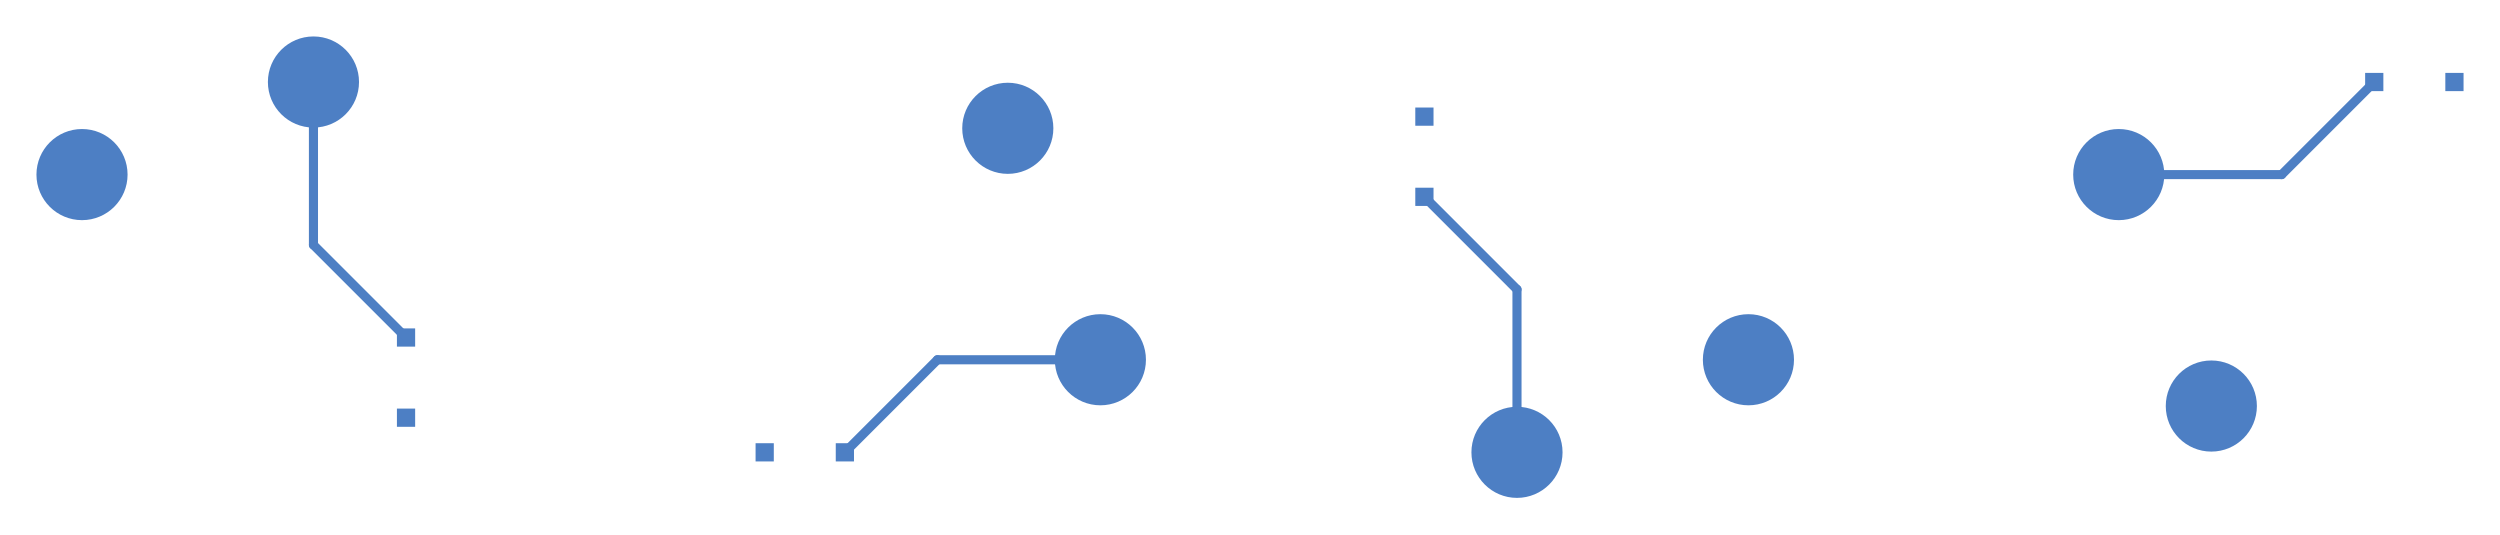
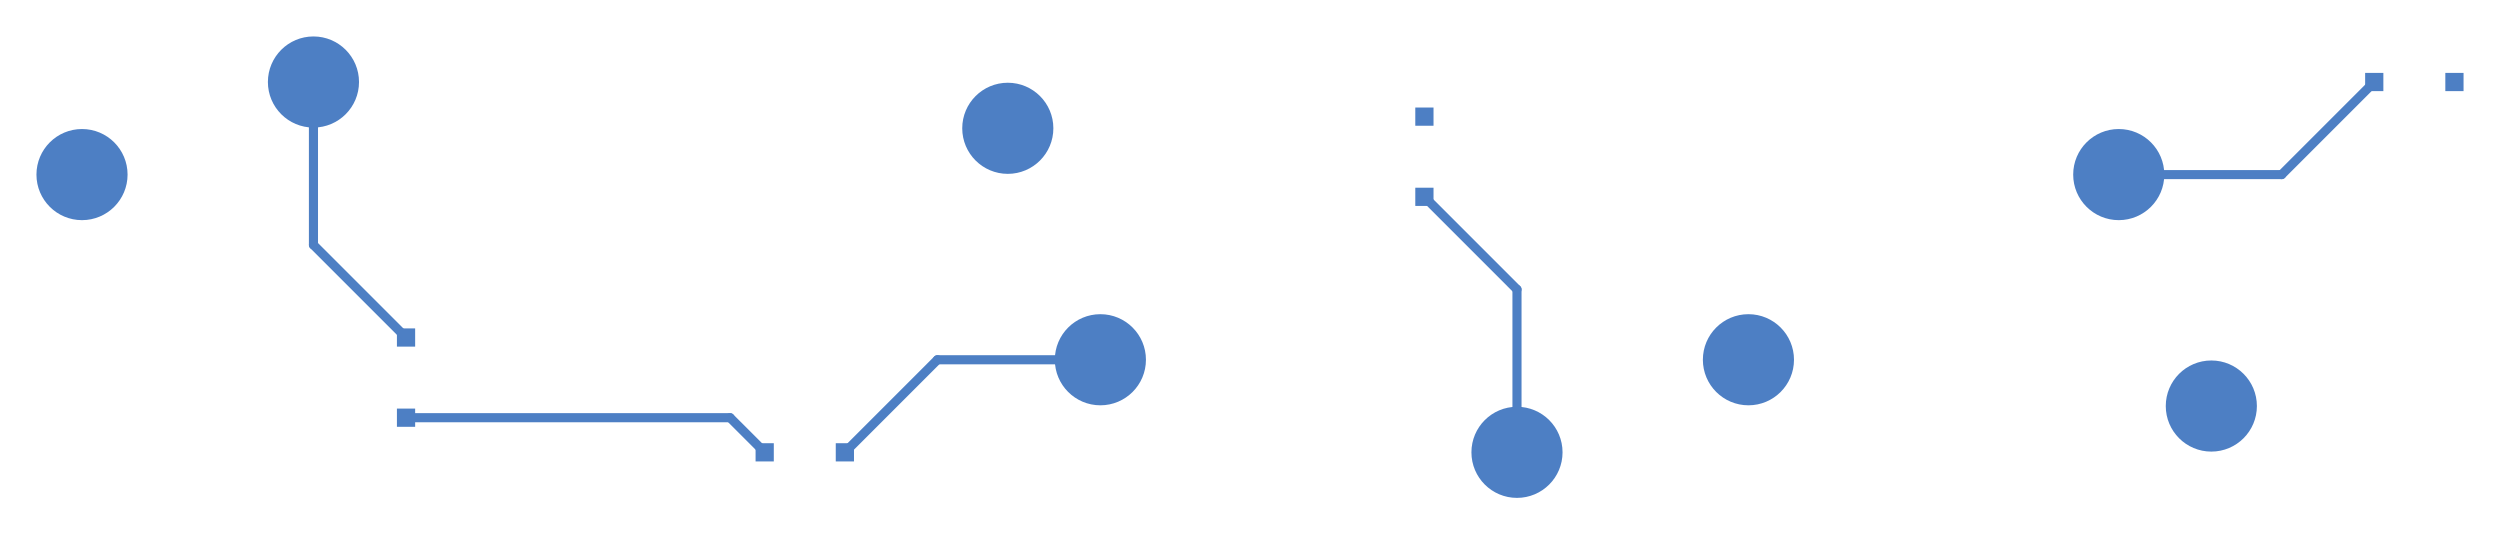
<svg xmlns="http://www.w3.org/2000/svg" version="1.1" width="68.59mm" height="14.66mm" viewBox="28.465 27.195 68.59 14.66">
  <g style="fill:#000000; fill-opacity:0.0;  stroke:#000000; stroke-width:0.000; stroke-opacity:1;  stroke-linecap:round; stroke-linejoin:round;">
    <g style="fill:#4D7FC4; fill-opacity:1.000;  stroke:#4D7FC4; stroke-width:0.000; stroke-opacity:1;  stroke-linecap:round; stroke-linejoin:round;">
      <circle cx="30.715" cy="31.985" r="1.250" />
    </g>
    <g style="fill:#4D7FC4; fill-opacity:1.000;  stroke:#4D7FC4; stroke-width:0.000; stroke-opacity:1;  stroke-linecap:round; stroke-linejoin:round;">
      <circle cx="37.065" cy="29.445" r="1.250" />
    </g>
    <g style="fill:#4D7FC4; fill-opacity:1.000;  stroke:#4D7FC4; stroke-width:0.000; stroke-opacity:1;  stroke-linecap:round; stroke-linejoin:round;">
      <circle cx="56.115" cy="30.715" r="1.250" />
    </g>
    <g style="fill:#4D7FC4; fill-opacity:1.000;  stroke:#4D7FC4; stroke-width:0.000; stroke-opacity:1;  stroke-linecap:round; stroke-linejoin:round;">
      <circle cx="58.655" cy="37.065" r="1.250" />
    </g>
    <g style="fill:#4D7FC4; fill-opacity:1.000;  stroke:#4D7FC4; stroke-width:0.000; stroke-opacity:1;  stroke-linecap:round; stroke-linejoin:round;">
      <circle cx="76.435" cy="37.065" r="1.250" />
    </g>
    <g style="fill:#4D7FC4; fill-opacity:1.000;  stroke:#4D7FC4; stroke-width:0.000; stroke-opacity:1;  stroke-linecap:round; stroke-linejoin:round;">
      <circle cx="70.085" cy="39.605" r="1.250" />
    </g>
    <g style="fill:#4D7FC4; fill-opacity:1.000;  stroke:#4D7FC4; stroke-width:0.000; stroke-opacity:1;  stroke-linecap:round; stroke-linejoin:round;">
      <circle cx="89.135" cy="38.335" r="1.250" />
    </g>
    <g style="fill:#4D7FC4; fill-opacity:1.000;  stroke:#4D7FC4; stroke-width:0.000; stroke-opacity:1;  stroke-linecap:round; stroke-linejoin:round;">
      <circle cx="86.595" cy="31.985" r="1.250" />
    </g>
    <g style="fill:#4D7FC4; fill-opacity:1.000;  stroke:#4D7FC4; stroke-width:0.000; stroke-opacity:1;  stroke-linecap:round; stroke-linejoin:round;">
      <path style="fill:#4D7FC4; fill-opacity:1.000;  stroke:#4D7FC4; stroke-width:0.000; stroke-opacity:1;  stroke-linecap:round; stroke-linejoin:round;fill-rule:evenodd;" d="M 39.855,38.905 39.355,38.905 39.355,38.405 39.855,38.405 Z" />
      <path style="fill:#4D7FC4; fill-opacity:1.000;  stroke:#4D7FC4; stroke-width:0.000; stroke-opacity:1;  stroke-linecap:round; stroke-linejoin:round;fill-rule:evenodd;" d="M 39.855,36.705 39.355,36.705 39.355,36.205 39.855,36.205 Z" />
    </g>
    <g style="fill:#4D7FC4; fill-opacity:1.000;  stroke:#4D7FC4; stroke-width:0.000; stroke-opacity:1;  stroke-linecap:round; stroke-linejoin:round;">
      <path style="fill:#4D7FC4; fill-opacity:1.000;  stroke:#4D7FC4; stroke-width:0.000; stroke-opacity:1;  stroke-linecap:round; stroke-linejoin:round;fill-rule:evenodd;" d="M 49.195,39.855 49.195,39.355 49.695,39.355 49.695,39.855 Z" />
      <path style="fill:#4D7FC4; fill-opacity:1.000;  stroke:#4D7FC4; stroke-width:0.000; stroke-opacity:1;  stroke-linecap:round; stroke-linejoin:round;fill-rule:evenodd;" d="M 51.395,39.855 51.395,39.355 51.895,39.355 51.895,39.855 Z" />
    </g>
    <g style="fill:#4D7FC4; fill-opacity:1.000;  stroke:#4D7FC4; stroke-width:0.000; stroke-opacity:1;  stroke-linecap:round; stroke-linejoin:round;">
      <path style="fill:#4D7FC4; fill-opacity:1.000;  stroke:#4D7FC4; stroke-width:0.000; stroke-opacity:1;  stroke-linecap:round; stroke-linejoin:round;fill-rule:evenodd;" d="M 67.295,30.145 67.795,30.145 67.795,30.645 67.295,30.645 Z" />
      <path style="fill:#4D7FC4; fill-opacity:1.000;  stroke:#4D7FC4; stroke-width:0.000; stroke-opacity:1;  stroke-linecap:round; stroke-linejoin:round;fill-rule:evenodd;" d="M 67.295,32.345 67.795,32.345 67.795,32.845 67.295,32.845 Z" />
    </g>
    <g style="fill:#4D7FC4; fill-opacity:1.000;  stroke:#4D7FC4; stroke-width:0.000; stroke-opacity:1;  stroke-linecap:round; stroke-linejoin:round;">
      <path style="fill:#4D7FC4; fill-opacity:1.000;  stroke:#4D7FC4; stroke-width:0.000; stroke-opacity:1;  stroke-linecap:round; stroke-linejoin:round;fill-rule:evenodd;" d="M 96.055,29.195 96.055,29.695 95.555,29.695 95.555,29.195 Z" />
      <path style="fill:#4D7FC4; fill-opacity:1.000;  stroke:#4D7FC4; stroke-width:0.000; stroke-opacity:1;  stroke-linecap:round; stroke-linejoin:round;fill-rule:evenodd;" d="M 93.855,29.195 93.855,29.695 93.355,29.695 93.355,29.195 Z" />
    </g>
    <g style="fill:#4D7FC4; fill-opacity:0.0;  stroke:#4D7FC4; stroke-width:0.250; stroke-opacity:1;  stroke-linecap:round; stroke-linejoin:round;">
-       <path d="M37.065 33.915 L37.065 29.445 " />
-       <path d="M39.605 36.455 L37.065 33.915 " />
-       <path d="M51.645 39.605 L54.185 37.065 " />
-       <path d="M54.185 37.065 L58.655 37.065 " />
-       <path d="M70.085 35.135 L70.085 39.605 " />
-       <path d="M67.545 32.595 L70.085 35.135 " />
-       <path d="M91.065 31.985 L86.595 31.985 " />
-       <path d="M93.605 29.445 L91.065 31.985 " />
+       <path d="M37.065 29.445 L37.065 33.915 " />
+       <path d="M37.065 33.915 L39.605 36.455 " />
+       <path d="M58.655 37.065 L54.185 37.065 " />
+       <path d="M54.185 37.065 L51.645 39.605 " />
+       <path d="M70.085 39.605 L70.085 35.135 " />
+       <path d="M70.085 35.135 L67.545 32.595 " />
+       <path d="M86.595 31.985 L91.065 31.985 " />
+       <path d="M91.065 31.985 L93.605 29.445 " />
+       <path d="M48.495 38.655 L49.445 39.605 " />
+       <path d="M39.605 38.655 L48.495 38.655 " />
    </g>
  </g>
</svg>
